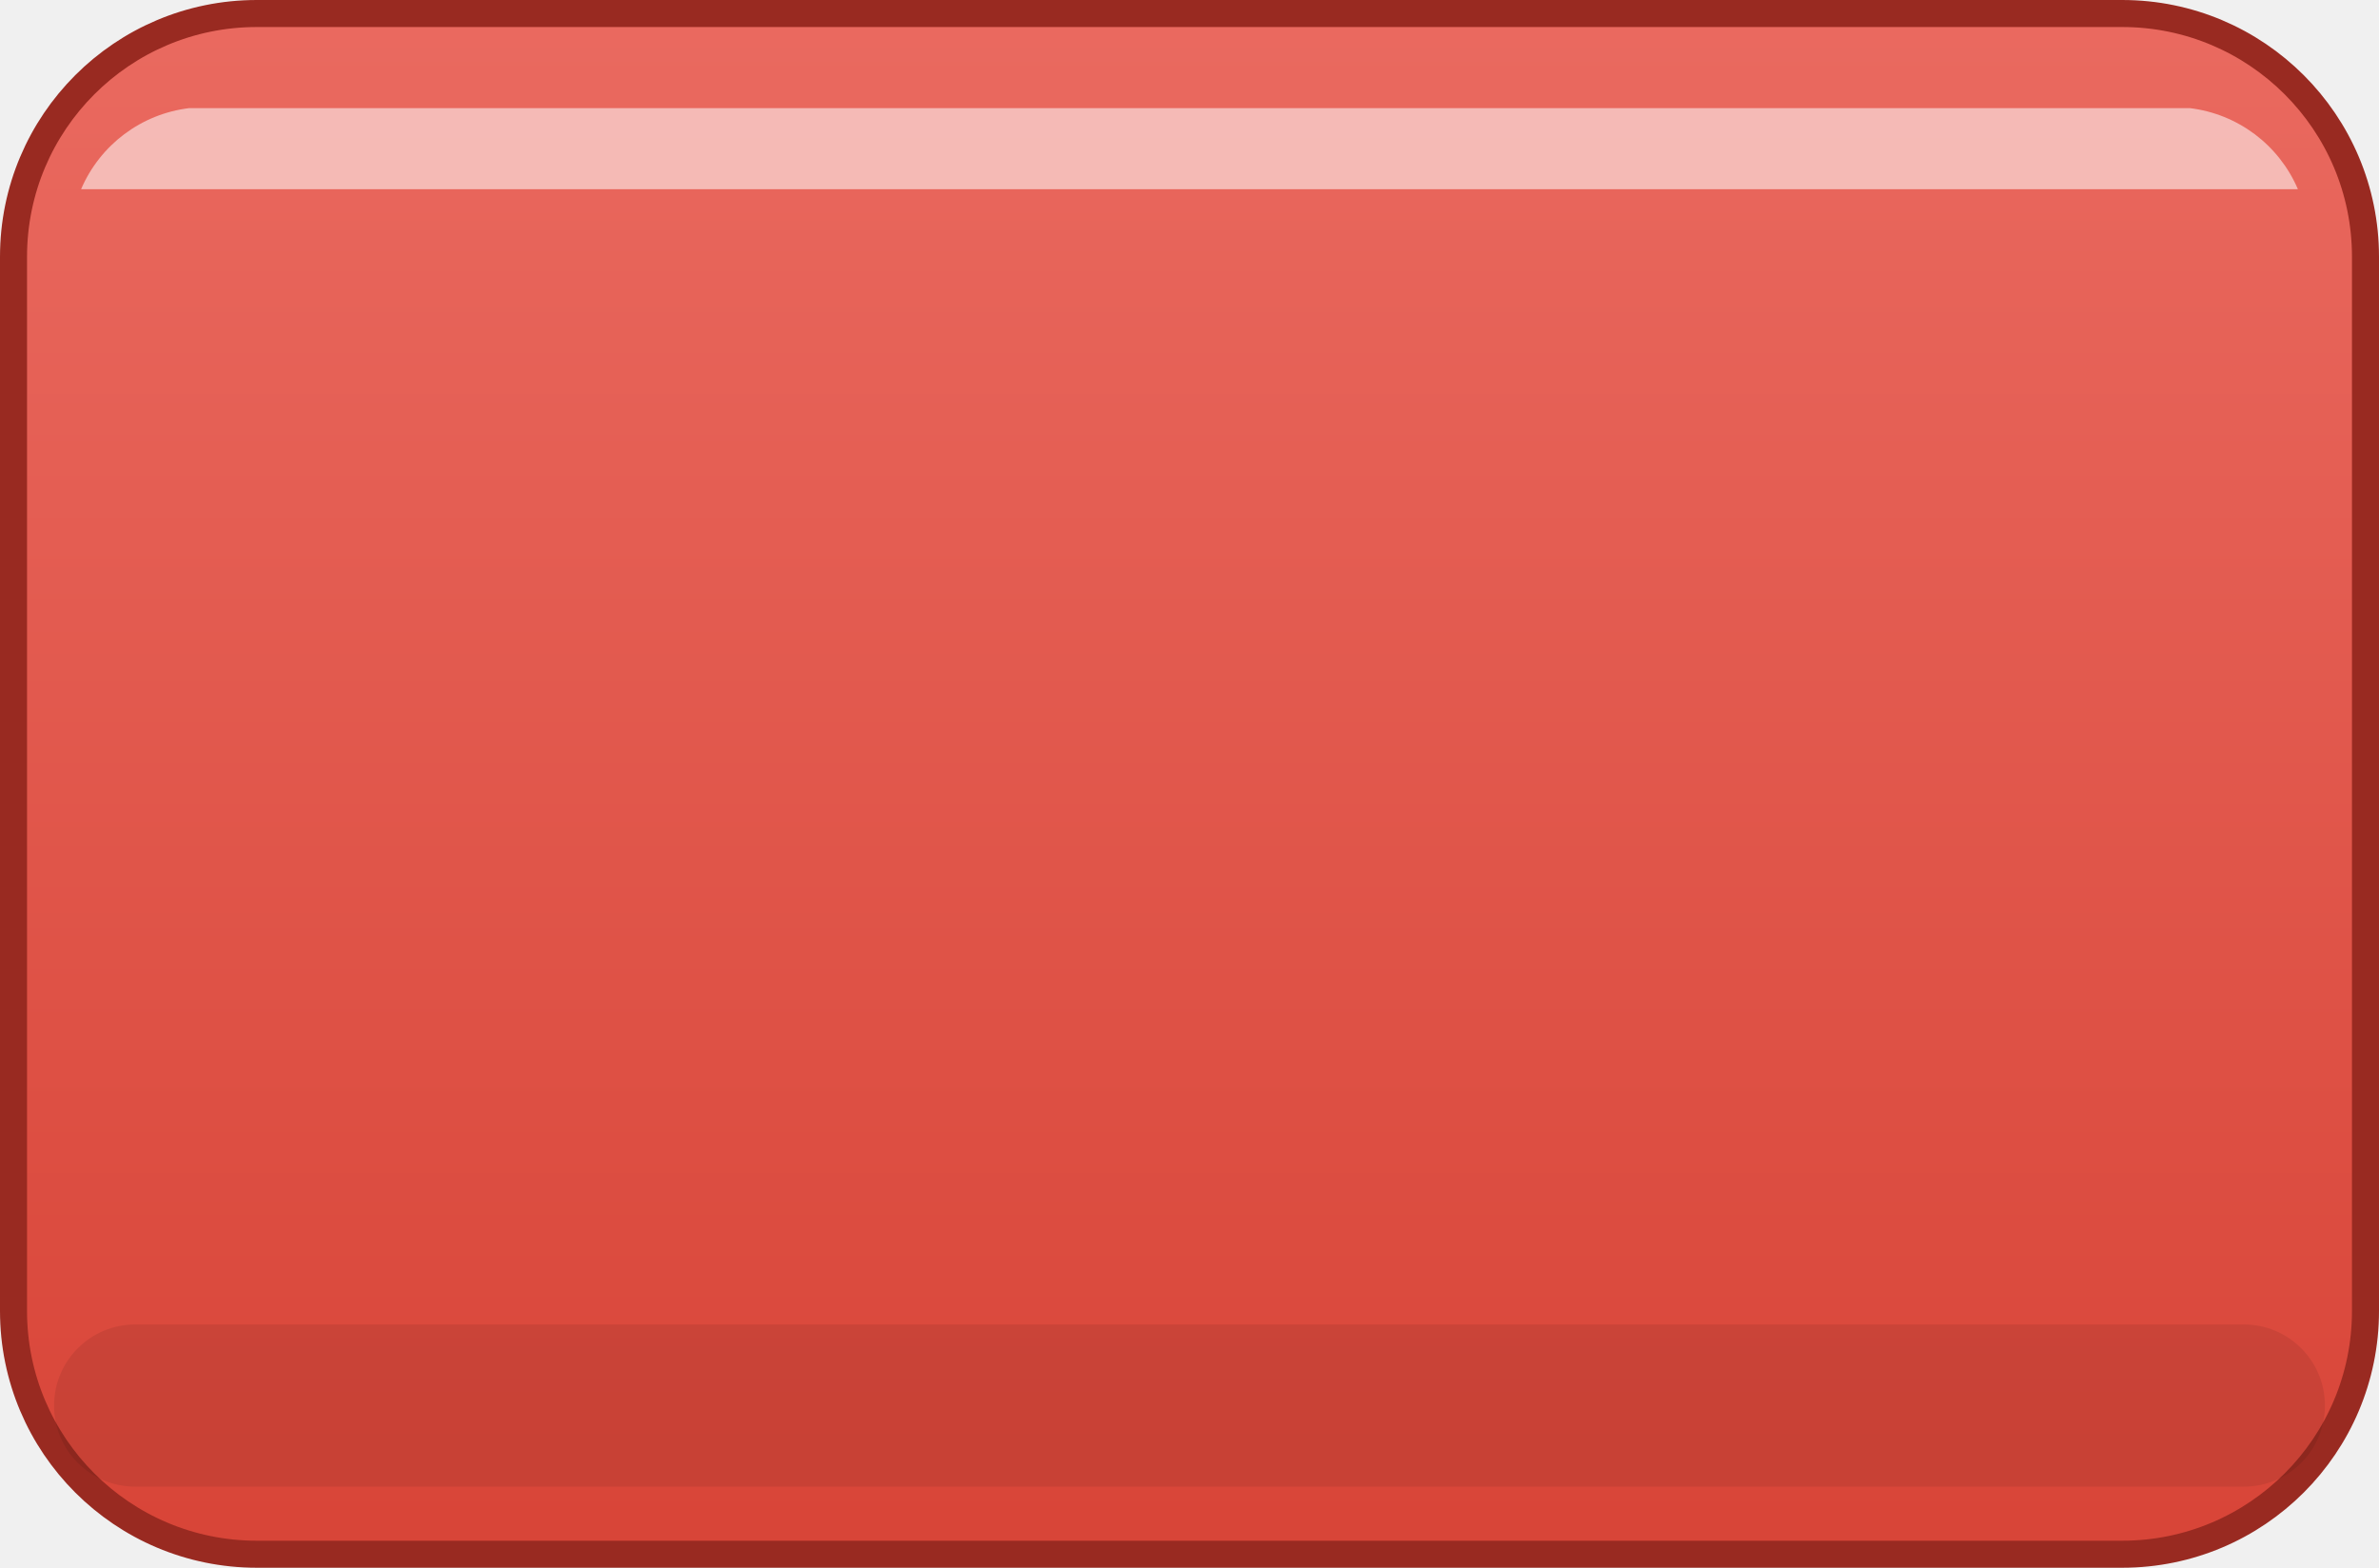
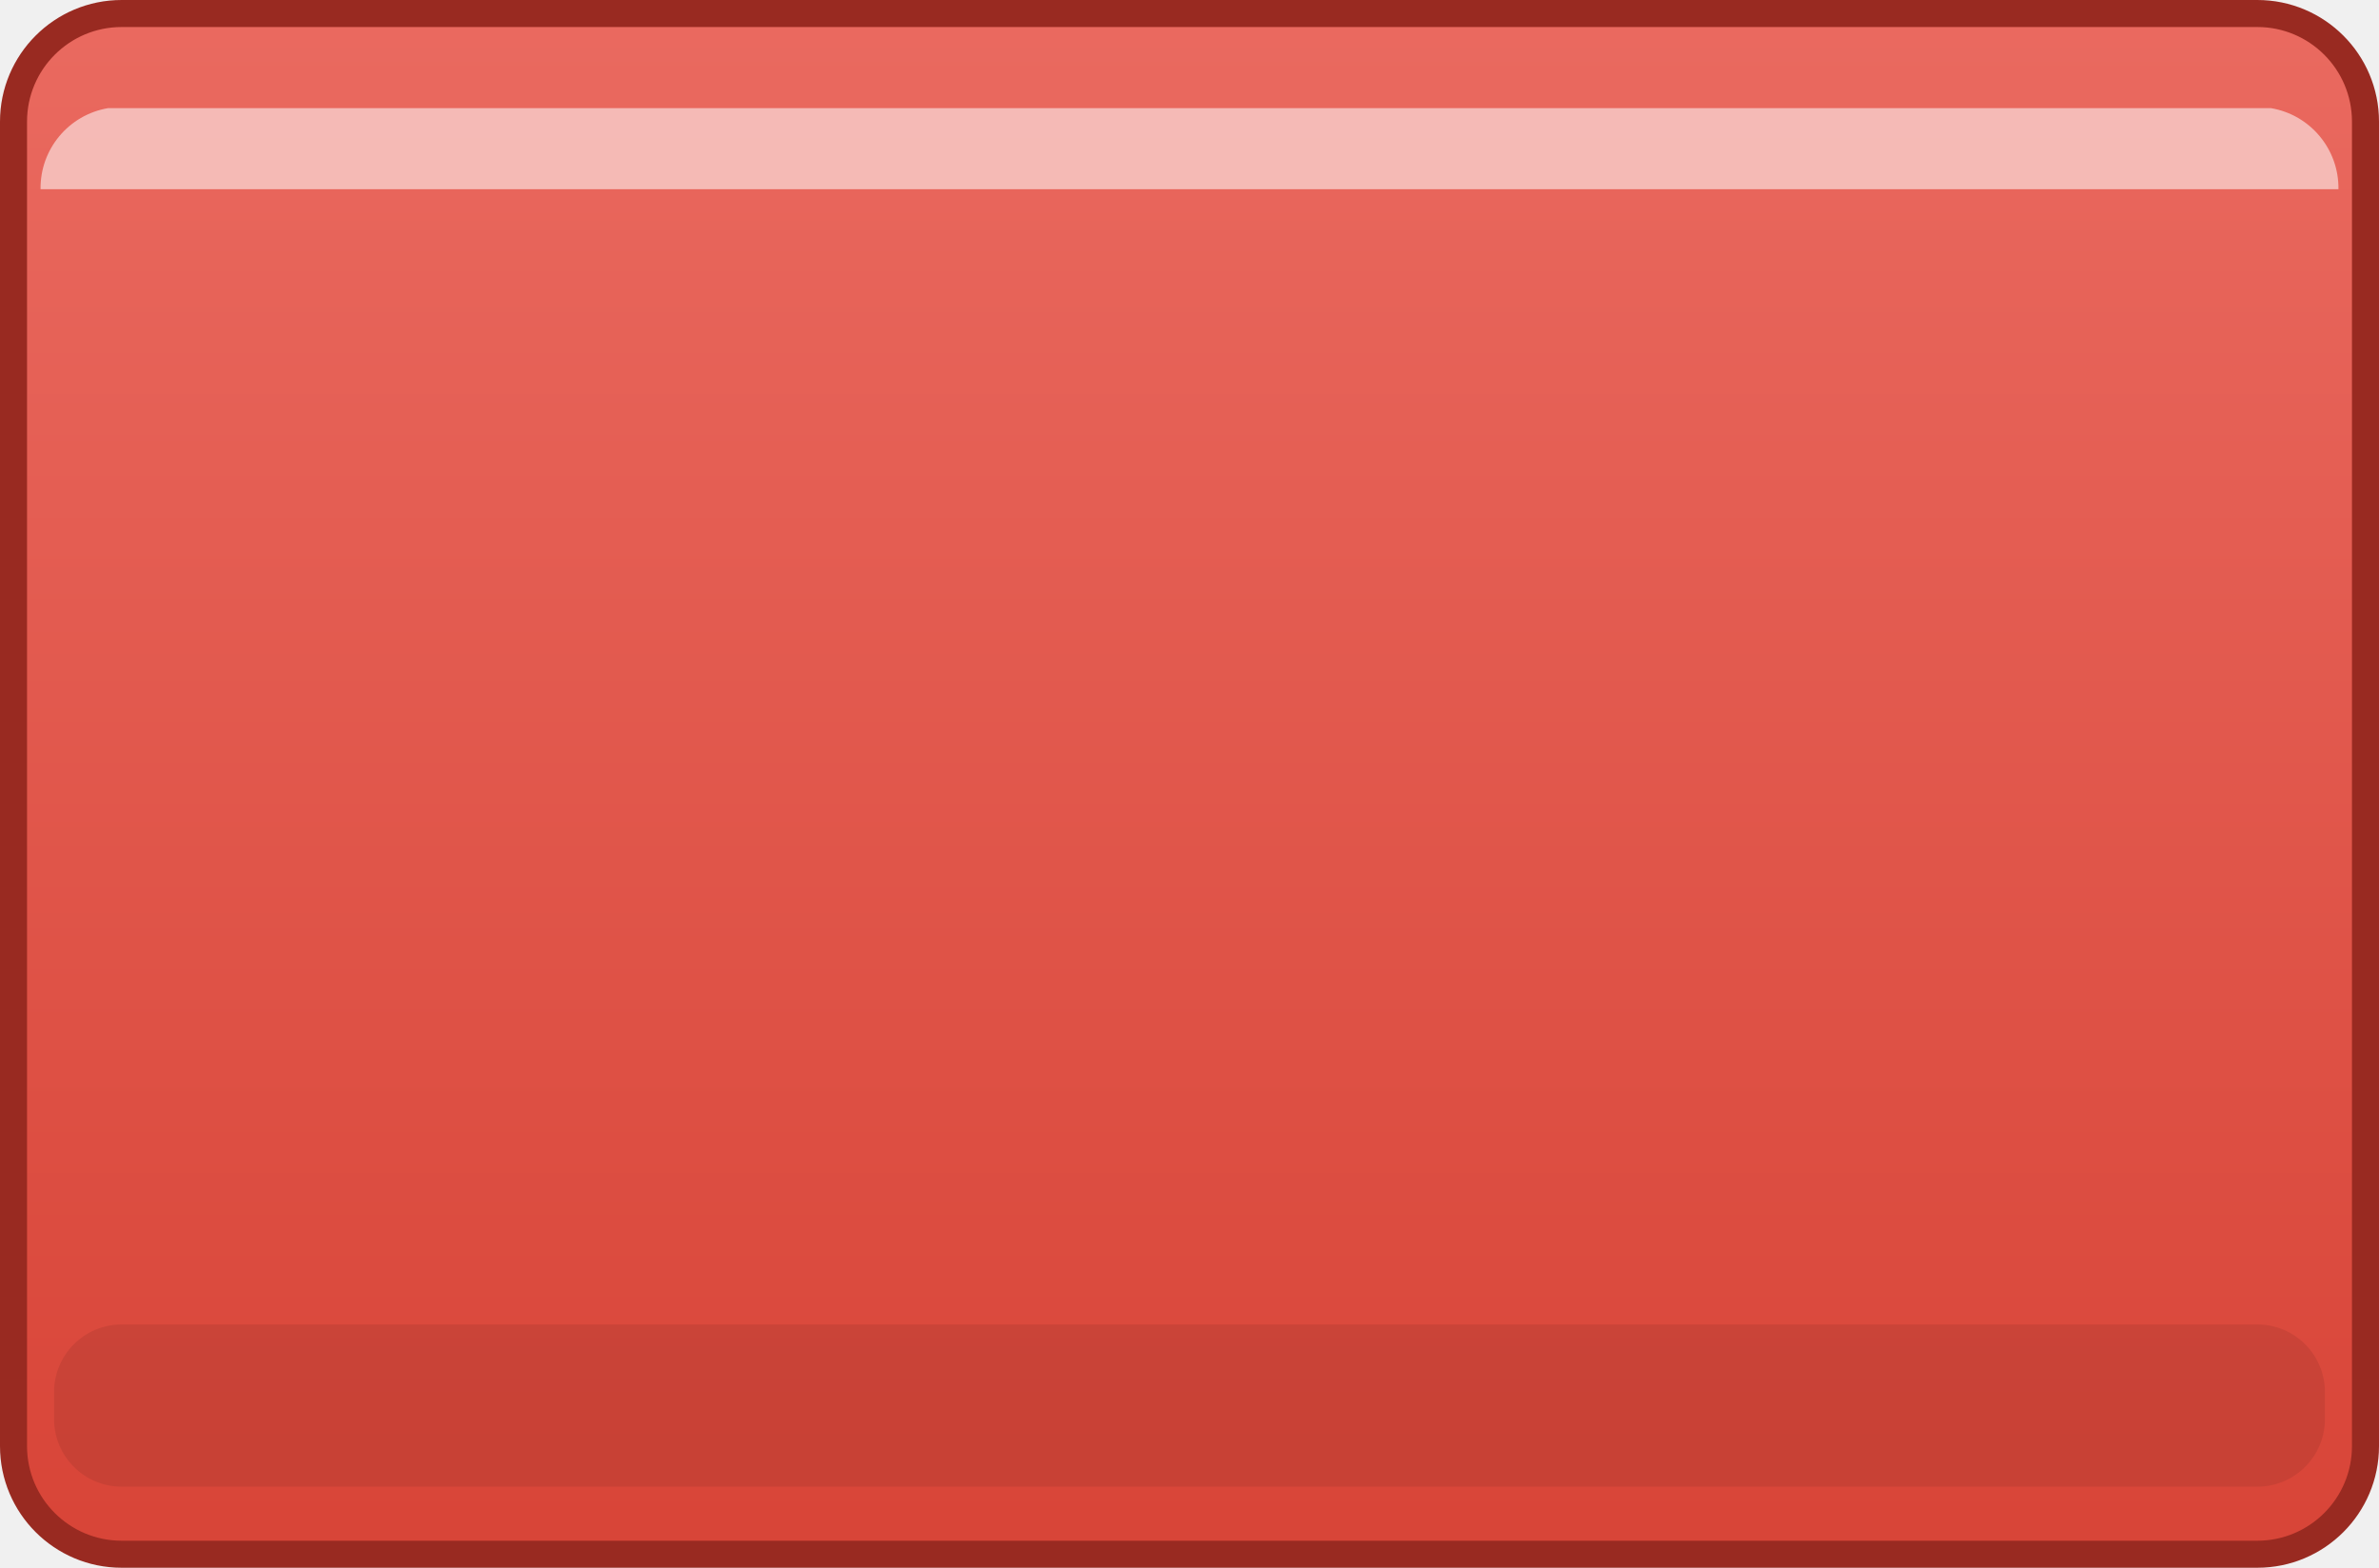
<svg xmlns="http://www.w3.org/2000/svg" viewBox="0 0 176 116">
  <defs>
    <linearGradient id="g" x1="0" y1="0" x2="0" y2="1">
      <stop offset="0" stop-color="#ea6a60" />
      <stop offset="1" stop-color="#d84437" />
    </linearGradient>
  </defs>
-   <rect x="1" y="1" width="174" height="114" rx="18" fill="url(#g)" stroke="#992a21" stroke-width="2" />
-   <path d="M14 8 h148 a10 10 0 0 1 8 6 h-164 a10 10 0 0 1 8 -6 z" fill="#ffffff" fill-opacity=".55" />
-   <rect x="4" y="98" width="168" height="12" rx="6" fill="#000000" fill-opacity=".08" />
+   <rect x="1" y="1" width="174" height="114" rx="8" fill="url(#g)" stroke="#992a21" stroke-width="2" />
+   <path d="M8 8 h160 a6 6 0 0 1 5 6 h-170 a6 6 0 0 1 5 -6 z" fill="#ffffff" fill-opacity=".55" />
+   <rect x="4" y="98" width="168" height="12" rx="5" fill="#000000" fill-opacity=".08" />
</svg>
